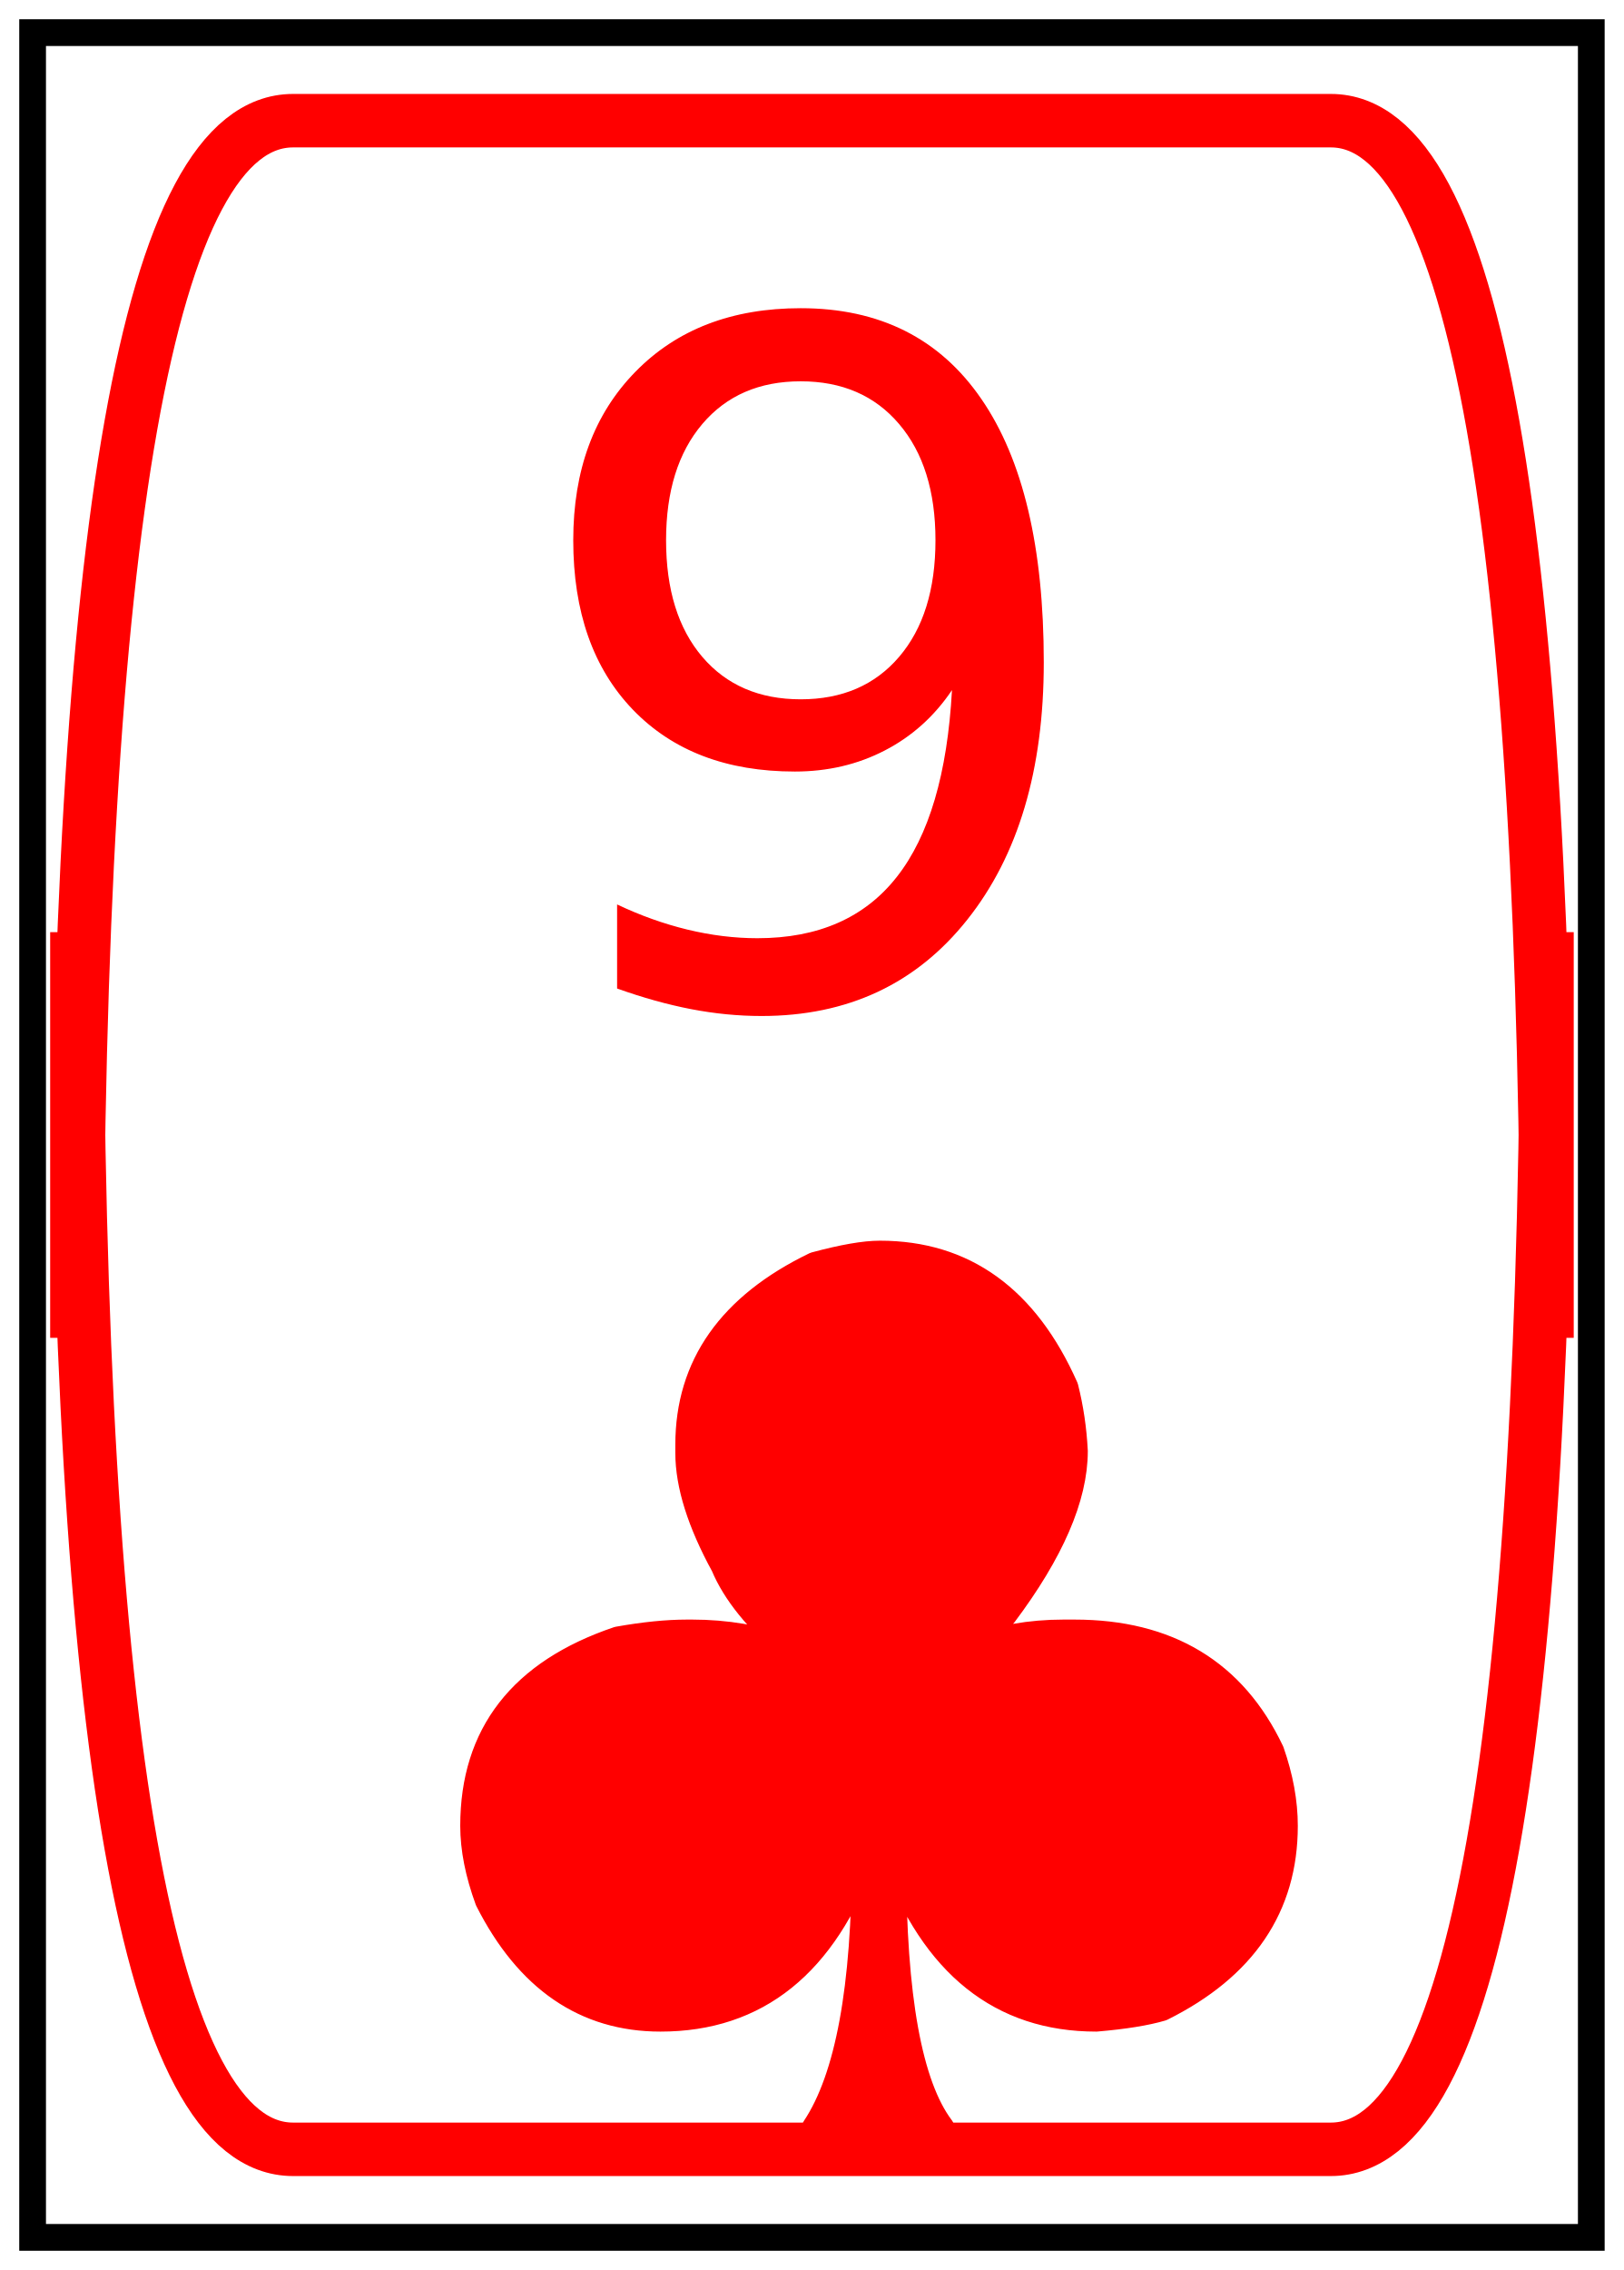
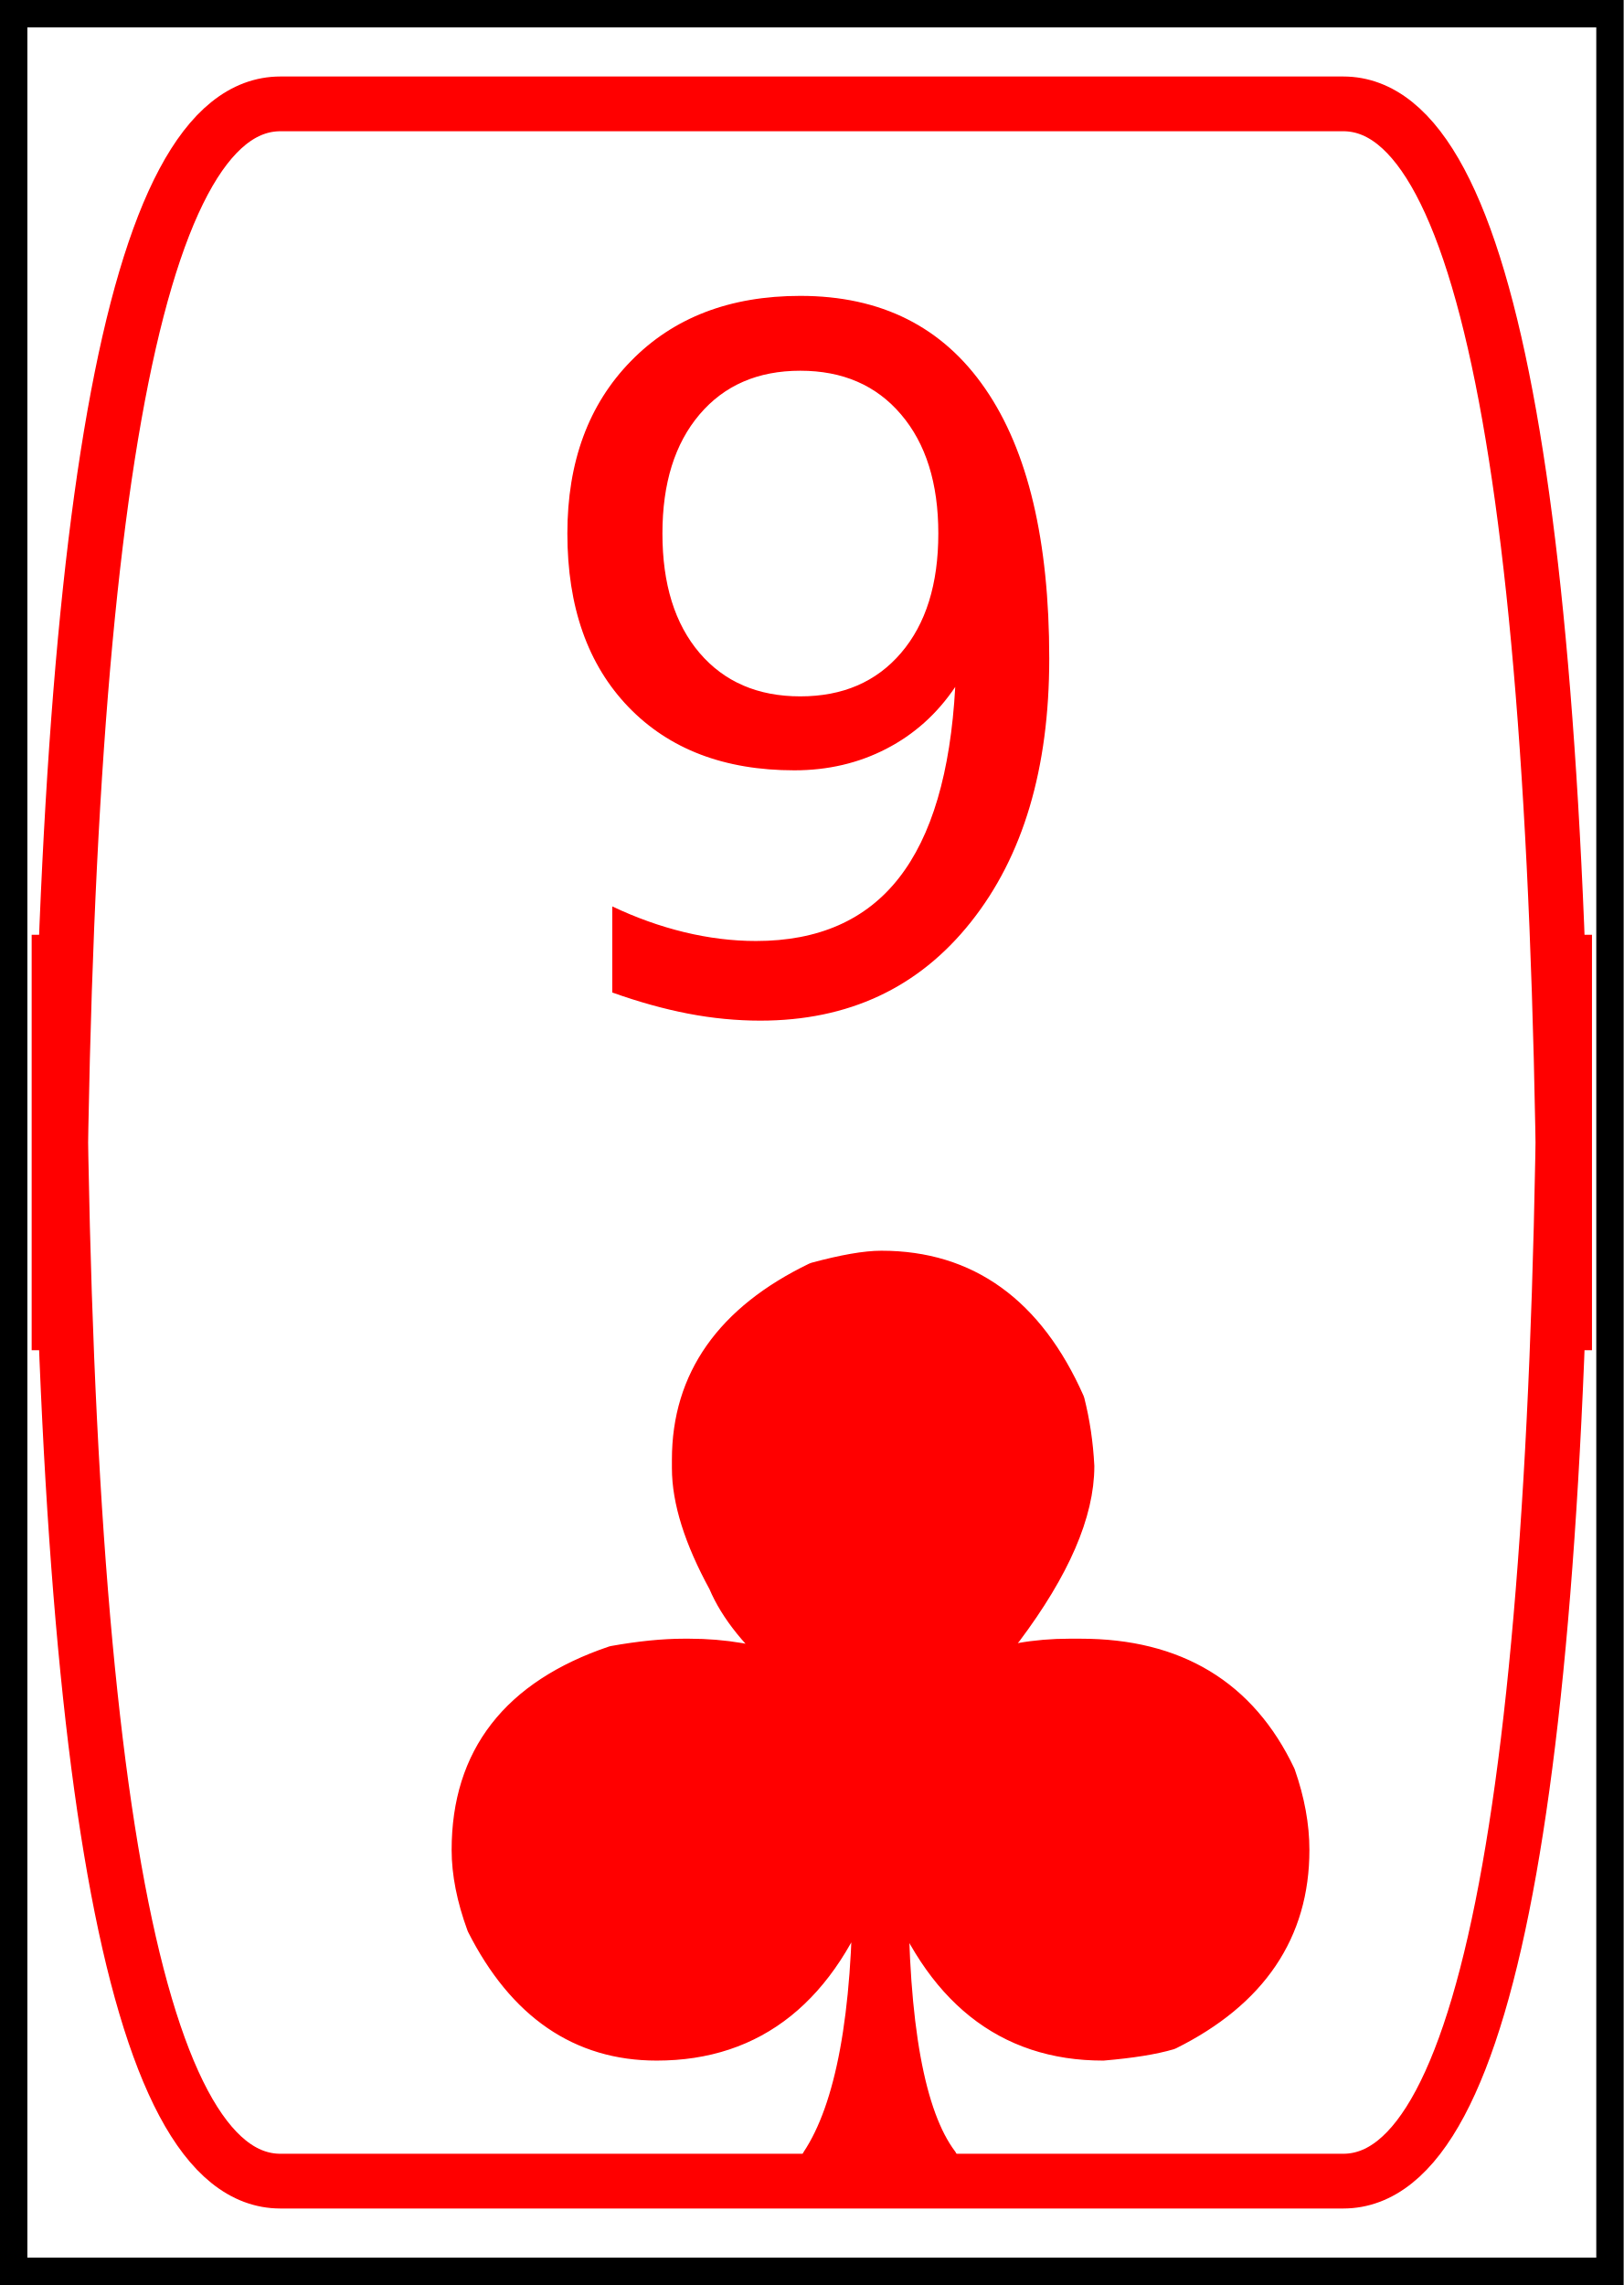
- <svg xmlns="http://www.w3.org/2000/svg" xmlns:xlink="http://www.w3.org/1999/xlink" height="84.906pt" version="1.1" viewBox="0 0 60.755 84.906" width="60.755pt">
+ <svg xmlns="http://www.w3.org/2000/svg" xmlns:xlink="http://www.w3.org/1999/xlink" height="83.466pt" version="1.1" viewBox="0 0 59.315 83.466" width="59.315pt">
  <defs>
    <style type="text/css">*{stroke-linecap:butt;stroke-linejoin:round;}</style>
  </defs>
  <g id="figure_1">
    <g id="axes_1">
      <g id="PathCollection_1">
        <defs>
-           <path d="M 2.541 -16.414  Q 7.251 -16.414 9.469 -11.416  Q 9.758 -10.275 9.821 -9.043  Q 9.821 -6.466 7.181 -2.946  L 5.864 -1.63  L 5.928 -1.63  Q 7.554 -2.242 9.406 -2.242  L 9.821 -2.242  Q 15.059 -2.242 17.171 2.2  Q 17.678 3.65 17.678 4.974  Q 17.678 9.487 13.08 11.775  Q 12.2 12.035 10.638 12.169  Q 5.315 12.169 3.091 6.142  L 3.027 6.142  L 3.027 6.34  Q 3.027 13.887 4.83 16.28  L 4.83 16.414  L 0.253 16.414  L 0.12 16.28  Q 1.992 13.464 1.992 6.142  L 1.992 6.072  L 1.922 6.072  Q -0.275 12.169 -5.667 12.169  Q -9.87 12.169 -12.109 7.748  Q -12.658 6.248 -12.658 4.974  Q -12.658 -0.151 -7.251 -1.982  Q -5.794 -2.242 -4.675 -2.242  L -4.477 -2.242  Q -2.584 -2.242 -0.866 -1.63  L -0.803 -1.63  L -0.803 -1.693  Q -2.654 -3.256 -3.288 -4.77  Q -4.611 -7.191 -4.611 -8.973  L -4.611 -9.282  Q -4.611 -13.704 0.12 -15.992  Q 1.683 -16.414 2.541 -16.414  z " id="med1244d0ce" style="stroke:#ff0000;" />
+           <path d="M 2.541 -16.414  Q 7.251 -16.414 9.469 -11.416  Q 9.758 -10.275 9.821 -9.043  Q 9.821 -6.466 7.181 -2.946  L 5.864 -1.63  L 5.928 -1.63  Q 7.554 -2.242 9.406 -2.242  L 9.821 -2.242  Q 15.059 -2.242 17.171 2.2  Q 17.678 3.65 17.678 4.974  Q 17.678 9.487 13.08 11.775  Q 12.2 12.035 10.638 12.169  Q 5.315 12.169 3.091 6.142  L 3.027 6.142  L 3.027 6.34  Q 3.027 13.887 4.83 16.28  L 4.83 16.414  L 0.253 16.414  L 0.12 16.28  Q 1.992 13.464 1.992 6.142  L 1.992 6.072  L 1.922 6.072  Q -0.275 12.169 -5.667 12.169  Q -9.87 12.169 -12.109 7.748  Q -12.658 6.248 -12.658 4.974  Q -12.658 -0.151 -7.251 -1.982  Q -5.794 -2.242 -4.675 -2.242  L -4.477 -2.242  Q -2.584 -2.242 -0.866 -1.63  L -0.803 -1.63  L -0.803 -1.693  Q -2.654 -3.256 -3.288 -4.77  Q -4.611 -7.191 -4.611 -8.973  L -4.611 -9.282  Q -4.611 -13.704 0.12 -15.992  Q 1.683 -16.414 2.541 -16.414  z " id="m458008a92e" style="stroke:#ff0000;" />
        </defs>
-         <g clip-path="url(#p3c21ba5bd3)">
-           <use style="fill:#ff0000;stroke:#ff0000;" x="30.377" xlink:href="#med1244d0ce" y="63.32" />
+         <g clip-path="url(#pb7527deabf)">
+           <use style="fill:#ff0000;stroke:#ff0000;" x="29.657" xlink:href="#m458008a92e" y="62.6" />
        </g>
      </g>
      <g id="patch_1">
-         <path clip-path="url(#p3c21ba5bd3)" d="M 10.965 80.392  L 49.79 80.392  Q 57.878 80.392 57.878 34.865  L 57.878 50.041  Q 57.878 4.514 49.79 4.514  L 10.965 4.514  Q 2.877 4.514 2.877 50.041  L 2.877 34.865  Q 2.877 80.392 10.965 80.392  z " style="fill:none;stroke:#ff0000;stroke-linejoin:miter;stroke-width:2;" />
+         <path clip-path="url(#pb7527deabf)" d="M 10.245 79.672  L 49.07 79.672  Q 57.158 79.672 57.158 34.145  L 57.158 49.321  Q 57.158 3.794 49.07 3.794  L 10.245 3.794  Q 2.157 3.794 2.157 49.321  L 2.157 34.145  Q 2.157 79.672 10.245 79.672  z " style="fill:none;stroke:#ff0000;stroke-linejoin:miter;stroke-width:2;" />
      </g>
      <g id="patch_2">
-         <path clip-path="url(#p3c21ba5bd3)" d="M 0.72 84.186  L 60.035 84.186  L 60.035 0.72  L 0.72 0.72  z " style="fill:none;stroke:#000000;stroke-linejoin:miter;stroke-width:2;" />
+         <path clip-path="url(#pb7527deabf)" d="M 0 83.466  L 59.315 83.466  L 59.315 0  L 0 0  z " style="fill:none;stroke:#000000;stroke-linejoin:miter;stroke-width:2;" />
      </g>
      <g id="text_1">
-         <g style="fill:#ff0000;" transform="translate(19.2431 37.50431)scale(0.35 -0.35)">
+         <g style="fill:#ff0000;" transform="translate(18.52311 36.78431)scale(0.35 -0.35)">
          <defs>
-             <path d="M 10.984 1.516  L 10.984 10.5  Q 14.703 8.734 18.5 7.812  Q 22.312 6.891 25.984 6.891  Q 35.75 6.891 40.891 13.453  Q 46.047 20.016 46.781 33.406  Q 43.953 29.203 39.594 26.953  Q 35.25 24.703 29.984 24.703  Q 19.047 24.703 12.672 31.312  Q 6.297 37.938 6.297 49.422  Q 6.297 60.641 12.938 67.422  Q 19.578 74.219 30.609 74.219  Q 43.266 74.219 49.922 64.516  Q 56.594 54.828 56.594 36.375  Q 56.594 19.141 48.406 8.859  Q 40.234 -1.422 26.422 -1.422  Q 22.703 -1.422 18.891 -0.688  Q 15.094 0.047 10.984 1.516  z M 30.609 32.422  Q 37.25 32.422 41.125 36.953  Q 45.016 41.5 45.016 49.422  Q 45.016 57.281 41.125 61.844  Q 37.25 66.406 30.609 66.406  Q 23.969 66.406 20.094 61.844  Q 16.219 57.281 16.219 49.422  Q 16.219 41.5 20.094 36.953  Q 23.969 32.422 30.609 32.422  z " id="DejaVuSans-57" />
+             <path d="M 703 97  L 703 672  Q 941 559 1184 500  Q 1428 441 1663 441  Q 2288 441 2617 861  Q 2947 1281 2994 2138  Q 2813 1869 2534 1725  Q 2256 1581 1919 1581  Q 1219 1581 811 2004  Q 403 2428 403 3163  Q 403 3881 828 4315  Q 1253 4750 1959 4750  Q 2769 4750 3195 4129  Q 3622 3509 3622 2328  Q 3622 1225 3098 567  Q 2575 -91 1691 -91  Q 1453 -91 1209 -44  Q 966 3 703 97  z M 1959 2075  Q 2384 2075 2632 2365  Q 2881 2656 2881 3163  Q 2881 3666 2632 3958  Q 2384 4250 1959 4250  Q 1534 4250 1286 3958  Q 1038 3666 1038 3163  Q 1038 2656 1286 2365  Q 1534 2075 1959 2075  z " id="DejaVuSans-39" transform="scale(0.015625)" />
          </defs>
-           <use xlink:href="#DejaVuSans-57" />
+           <use xlink:href="#DejaVuSans-39" />
        </g>
      </g>
    </g>
  </g>
  <defs>
-     <clipPath id="p3c21ba5bd3">
-       <rect height="83.466" width="59.315" x="0.72" y="0.72" />
+     <clipPath id="pb7527deabf">
+       <rect height="83.466" width="59.315" x="0" y="0" />
    </clipPath>
  </defs>
</svg>
